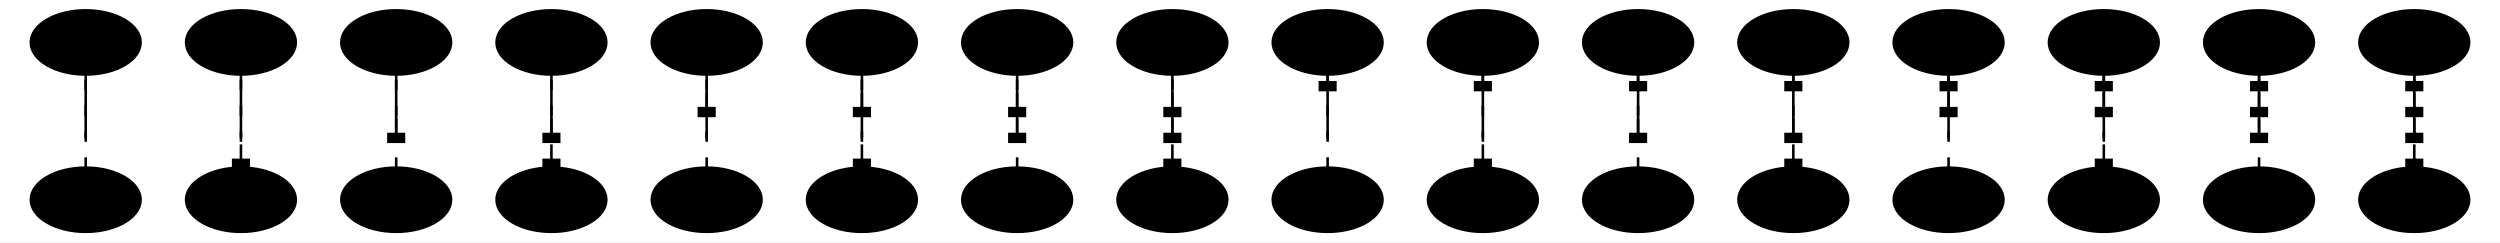
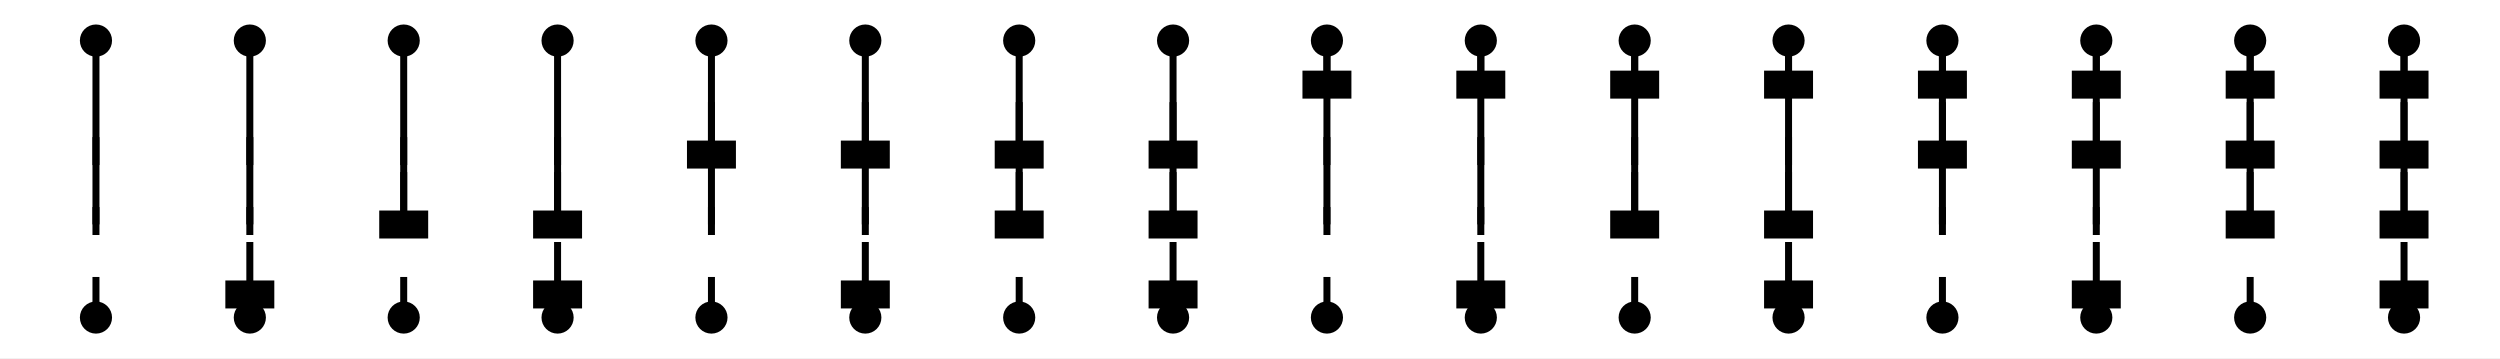
- <svg xmlns="http://www.w3.org/2000/svg" width="966.256pt" height="93.6pt" viewBox="0 0 966.256 93.6">
-   <rect x="0" y="0" width="966.256" height="93.6" fill="white" />
-   <g transform="translate(0 93.6) scale(1 -1)">
-     <path d="M 33.128 64.8 C 33.128 59.376 33.128 50.881 33.128 46.8 C 33.128 44.638 33.128 42.268 33.128 40.314" fill="none" stroke="black" />
-     <polyline points="33.128,28.8 33.128,32.8" fill="none" stroke="black" />
-     <polyline points="33.128,38.8 33.128,42.8" fill="none" stroke="black" />
-     <polyline points="33.128,48.8 33.128,52.8" fill="none" stroke="black" />
-     <polyline points="33.128,58.8 33.128,62.8" fill="none" stroke="black" />
-     <path d="M 93.128 64.8 C 93.128 59.376 93.128 50.881 93.128 46.8 C 93.128 44.638 93.128 42.268 93.128 40.314" fill="none" stroke="black" />
-     <polygon points="96.128,28.8 90.128,28.8 90.128,31.8 96.128,31.8" fill="black" stroke="black" />
-     <polyline points="93.128,31.8 93.128,37.8" fill="none" stroke="black" />
-     <polyline points="93.128,38.8 93.128,42.8" fill="none" stroke="black" />
-     <polyline points="93.128,48.8 93.128,52.8" fill="none" stroke="black" />
-     <polyline points="93.128,58.8 93.128,62.8" fill="none" stroke="black" />
-     <path d="M 153.128 64.8 C 153.128 59.376 153.128 50.881 153.128 46.8 C 153.128 44.638 153.128 42.268 153.128 40.314" fill="none" stroke="black" />
-     <polyline points="153.128,28.8 153.128,32.8" fill="none" stroke="black" />
-     <polygon points="156.128,38.8 150.128,38.8 150.128,41.8 156.128,41.8" fill="black" stroke="black" />
-     <polyline points="153.128,41.8 153.128,47.8" fill="none" stroke="black" />
-     <polyline points="153.128,48.8 153.128,52.8" fill="none" stroke="black" />
-     <polyline points="153.128,58.8 153.128,62.8" fill="none" stroke="black" />
-     <path d="M 213.128 64.8 C 213.128 59.376 213.128 50.881 213.128 46.8 C 213.128 44.638 213.128 42.268 213.128 40.314" fill="none" stroke="black" />
-     <polygon points="216.128,28.8 210.128,28.8 210.128,31.8 216.128,31.8" fill="black" stroke="black" />
-     <polyline points="213.128,31.8 213.128,37.8" fill="none" stroke="black" />
-     <polygon points="216.128,38.8 210.128,38.8 210.128,41.8 216.128,41.8" fill="black" stroke="black" />
-     <polyline points="213.128,41.8 213.128,47.8" fill="none" stroke="black" />
-     <polyline points="213.128,48.8 213.128,52.8" fill="none" stroke="black" />
-     <polyline points="213.128,58.8 213.128,62.8" fill="none" stroke="black" />
-     <path d="M 273.128 64.8 C 273.128 59.376 273.128 50.881 273.128 46.8 C 273.128 44.638 273.128 42.268 273.128 40.314" fill="none" stroke="black" />
-     <polyline points="273.128,28.8 273.128,32.8" fill="none" stroke="black" />
-     <polyline points="273.128,38.8 273.128,42.8" fill="none" stroke="black" />
-     <polygon points="276.128,48.8 270.128,48.8 270.128,51.8 276.128,51.8" fill="black" stroke="black" />
-     <polyline points="273.128,51.8 273.128,57.8" fill="none" stroke="black" />
-     <polyline points="273.128,58.8 273.128,62.8" fill="none" stroke="black" />
-     <path d="M 333.128 64.8 C 333.128 59.376 333.128 50.881 333.128 46.8 C 333.128 44.638 333.128 42.268 333.128 40.314" fill="none" stroke="black" />
-     <polygon points="336.128,28.8 330.128,28.8 330.128,31.8 336.128,31.8" fill="black" stroke="black" />
-     <polyline points="333.128,31.8 333.128,37.8" fill="none" stroke="black" />
-     <polyline points="333.128,38.8 333.128,42.8" fill="none" stroke="black" />
-     <polygon points="336.128,48.8 330.128,48.8 330.128,51.8 336.128,51.8" fill="black" stroke="black" />
-     <polyline points="333.128,51.8 333.128,57.8" fill="none" stroke="black" />
-     <polyline points="333.128,58.8 333.128,62.8" fill="none" stroke="black" />
-     <path d="M 393.128 64.8 C 393.128 59.376 393.128 50.881 393.128 46.8 C 393.128 44.638 393.128 42.268 393.128 40.314" fill="none" stroke="black" />
-     <polyline points="393.128,28.8 393.128,32.8" fill="none" stroke="black" />
-     <polygon points="396.128,38.8 390.128,38.8 390.128,41.8 396.128,41.8" fill="black" stroke="black" />
-     <polyline points="393.128,41.8 393.128,47.8" fill="none" stroke="black" />
-     <polygon points="396.128,48.8 390.128,48.8 390.128,51.8 396.128,51.8" fill="black" stroke="black" />
-     <polyline points="393.128,51.8 393.128,57.8" fill="none" stroke="black" />
-     <polyline points="393.128,58.8 393.128,62.8" fill="none" stroke="black" />
-     <path d="M 453.128 64.8 C 453.128 59.376 453.128 50.881 453.128 46.8 C 453.128 44.638 453.128 42.268 453.128 40.314" fill="none" stroke="black" />
-     <polygon points="456.128,28.8 450.128,28.8 450.128,31.8 456.128,31.8" fill="black" stroke="black" />
-     <polyline points="453.128,31.8 453.128,37.8" fill="none" stroke="black" />
-     <polygon points="456.128,38.8 450.128,38.8 450.128,41.8 456.128,41.8" fill="black" stroke="black" />
-     <polyline points="453.128,41.8 453.128,47.8" fill="none" stroke="black" />
-     <polygon points="456.128,48.8 450.128,48.8 450.128,51.8 456.128,51.8" fill="black" stroke="black" />
-     <polyline points="453.128,51.8 453.128,57.8" fill="none" stroke="black" />
-     <polyline points="453.128,58.8 453.128,62.8" fill="none" stroke="black" />
-     <path d="M 513.128 64.8 C 513.128 59.376 513.128 50.881 513.128 46.8 C 513.128 44.638 513.128 42.268 513.128 40.314" fill="none" stroke="black" />
-     <polyline points="513.128,28.8 513.128,32.8" fill="none" stroke="black" />
-     <polyline points="513.128,38.8 513.128,42.8" fill="none" stroke="black" />
-     <polyline points="513.128,48.8 513.128,52.8" fill="none" stroke="black" />
-     <polygon points="516.128,58.8 510.128,58.8 510.128,61.8 516.128,61.8" fill="black" stroke="black" />
-     <polyline points="513.128,61.8 513.128,67.8" fill="none" stroke="black" />
-     <polyline points="513.128,68.8 513.128,72.8" fill="none" stroke="black" />
-     <path d="M 573.128 64.8 C 573.128 59.376 573.128 50.881 573.128 46.8 C 573.128 44.638 573.128 42.268 573.128 40.314" fill="none" stroke="black" />
-     <polygon points="576.128,28.8 570.128,28.8 570.128,31.8 576.128,31.8" fill="black" stroke="black" />
-     <polyline points="573.128,31.8 573.128,37.8" fill="none" stroke="black" />
-     <polyline points="573.128,38.8 573.128,42.8" fill="none" stroke="black" />
-     <polyline points="573.128,48.8 573.128,52.8" fill="none" stroke="black" />
-     <polygon points="576.128,58.8 570.128,58.8 570.128,61.8 576.128,61.8" fill="black" stroke="black" />
-     <polyline points="573.128,61.8 573.128,67.8" fill="none" stroke="black" />
-     <path d="M 633.128 64.8 C 633.128 59.376 633.128 50.881 633.128 46.8 C 633.128 44.638 633.128 42.268 633.128 40.314" fill="none" stroke="black" />
-     <polyline points="633.128,28.8 633.128,32.8" fill="none" stroke="black" />
-     <polygon points="636.128,38.8 630.128,38.8 630.128,41.8 636.128,41.8" fill="black" stroke="black" />
-     <polyline points="633.128,41.8 633.128,47.8" fill="none" stroke="black" />
-     <polyline points="633.128,48.8 633.128,52.8" fill="none" stroke="black" />
-     <polygon points="636.128,58.8 630.128,58.8 630.128,61.8 636.128,61.8" fill="black" stroke="black" />
-     <polyline points="633.128,61.8 633.128,67.8" fill="none" stroke="black" />
-     <path d="M 693.128 64.8 C 693.128 59.376 693.128 50.881 693.128 46.8 C 693.128 44.638 693.128 42.268 693.128 40.314" fill="none" stroke="black" />
-     <polygon points="696.128,28.8 690.128,28.8 690.128,31.8 696.128,31.8" fill="black" stroke="black" />
-     <polyline points="693.128,31.8 693.128,37.8" fill="none" stroke="black" />
-     <polygon points="696.128,38.8 690.128,38.8 690.128,41.8 696.128,41.8" fill="black" stroke="black" />
-     <polyline points="693.128,41.8 693.128,47.8" fill="none" stroke="black" />
-     <polyline points="693.128,48.8 693.128,52.8" fill="none" stroke="black" />
-     <polygon points="696.128,58.8 690.128,58.8 690.128,61.8 696.128,61.8" fill="black" stroke="black" />
-     <polyline points="693.128,61.8 693.128,67.8" fill="none" stroke="black" />
-     <path d="M 753.128 64.8 C 753.128 59.376 753.128 50.881 753.128 46.8 C 753.128 44.638 753.128 42.268 753.128 40.314" fill="none" stroke="black" />
-     <polyline points="753.128,28.8 753.128,32.8" fill="none" stroke="black" />
-     <polyline points="753.128,38.8 753.128,42.8" fill="none" stroke="black" />
-     <polygon points="756.128,48.8 750.128,48.8 750.128,51.8 756.128,51.8" fill="black" stroke="black" />
-     <polyline points="753.128,51.8 753.128,57.8" fill="none" stroke="black" />
-     <polygon points="756.128,58.8 750.128,58.8 750.128,61.8 756.128,61.8" fill="black" stroke="black" />
-     <polyline points="753.128,61.8 753.128,67.8" fill="none" stroke="black" />
-     <path d="M 813.128 64.8 C 813.128 59.376 813.128 50.881 813.128 46.8 C 813.128 44.638 813.128 42.268 813.128 40.314" fill="none" stroke="black" />
-     <polygon points="816.128,28.8 810.128,28.8 810.128,31.8 816.128,31.8" fill="black" stroke="black" />
-     <polyline points="813.128,31.8 813.128,37.8" fill="none" stroke="black" />
-     <polyline points="813.128,38.8 813.128,42.8" fill="none" stroke="black" />
-     <polygon points="816.128,48.8 810.128,48.8 810.128,51.8 816.128,51.8" fill="black" stroke="black" />
-     <polyline points="813.128,51.8 813.128,57.8" fill="none" stroke="black" />
-     <polygon points="816.128,58.8 810.128,58.8 810.128,61.8 816.128,61.8" fill="black" stroke="black" />
-     <polyline points="813.128,61.8 813.128,67.8" fill="none" stroke="black" />
-     <path d="M 873.128 64.8 C 873.128 59.376 873.128 50.881 873.128 46.8 C 873.128 44.638 873.128 42.268 873.128 40.314" fill="none" stroke="black" />
-     <polyline points="873.128,28.8 873.128,32.8" fill="none" stroke="black" />
-     <polygon points="876.128,38.8 870.128,38.8 870.128,41.8 876.128,41.8" fill="black" stroke="black" />
-     <polyline points="873.128,41.8 873.128,47.8" fill="none" stroke="black" />
-     <polygon points="876.128,48.8 870.128,48.8 870.128,51.8 876.128,51.8" fill="black" stroke="black" />
-     <polyline points="873.128,51.8 873.128,57.8" fill="none" stroke="black" />
-     <polygon points="876.128,58.8 870.128,58.8 870.128,61.8 876.128,61.8" fill="black" stroke="black" />
-     <polyline points="873.128,61.8 873.128,67.8" fill="none" stroke="black" />
-     <path d="M 933.128 64.8 C 933.128 59.376 933.128 50.881 933.128 46.8 C 933.128 44.638 933.128 42.268 933.128 40.314" fill="none" stroke="black" />
-     <polygon points="936.128,28.8 930.128,28.8 930.128,31.8 936.128,31.8" fill="black" stroke="black" />
-     <polyline points="933.128,31.8 933.128,37.8" fill="none" stroke="black" />
-     <polygon points="936.128,38.8 930.128,38.8 930.128,41.8 936.128,41.8" fill="black" stroke="black" />
-     <polyline points="933.128,41.8 933.128,47.8" fill="none" stroke="black" />
-     <polygon points="936.128,48.8 930.128,48.8 930.128,51.8 936.128,51.8" fill="black" stroke="black" />
-     <polyline points="933.128,51.8 933.128,57.8" fill="none" stroke="black" />
-     <polygon points="936.128,58.8 930.128,58.8 930.128,61.8 936.128,61.8" fill="black" stroke="black" />
-     <polyline points="933.128,61.8 933.128,67.8" fill="none" stroke="black" />
-     <ellipse cx="33.128" cy="77.2" rx="21.208" ry="12.4" fill="black" stroke="black" />
-     <text x="33.128" y="-72.15" transform="scale(1 -1)" text-anchor="middle" font-family="Times,serif" font-size="14" fill="black" textLength="26.416" lengthAdjust="spacing">none</text>
-     <ellipse cx="33.128" cy="16.4" rx="21.208" ry="12.4" fill="black" stroke="black" />
-     <text x="33.128" y="-11.35" transform="scale(1 -1)" text-anchor="middle" font-family="Times,serif" font-size="14" fill="black" textLength="26.416" lengthAdjust="spacing">none</text>
-     <ellipse cx="93.128" cy="77.2" rx="21.208" ry="12.4" fill="black" stroke="black" />
-     <text x="93.128" y="-72.15" transform="scale(1 -1)" text-anchor="middle" font-family="Times,serif" font-size="14" fill="black" textLength="26.416" lengthAdjust="spacing">none</text>
-     <ellipse cx="93.128" cy="16.4" rx="21.208" ry="12.4" fill="black" stroke="black" />
-     <text x="93.128" y="-11.35" transform="scale(1 -1)" text-anchor="middle" font-family="Times,serif" font-size="14" fill="black" textLength="26.416" lengthAdjust="spacing">none</text>
-     <ellipse cx="153.128" cy="77.2" rx="21.208" ry="12.4" fill="black" stroke="black" />
-     <text x="153.128" y="-72.15" transform="scale(1 -1)" text-anchor="middle" font-family="Times,serif" font-size="14" fill="black" textLength="26.416" lengthAdjust="spacing">none</text>
-     <ellipse cx="153.128" cy="16.4" rx="21.208" ry="12.4" fill="black" stroke="black" />
-     <text x="153.128" y="-11.35" transform="scale(1 -1)" text-anchor="middle" font-family="Times,serif" font-size="14" fill="black" textLength="26.416" lengthAdjust="spacing">none</text>
-     <ellipse cx="213.128" cy="77.2" rx="21.208" ry="12.4" fill="black" stroke="black" />
-     <text x="213.128" y="-72.15" transform="scale(1 -1)" text-anchor="middle" font-family="Times,serif" font-size="14" fill="black" textLength="26.416" lengthAdjust="spacing">none</text>
-     <ellipse cx="213.128" cy="16.4" rx="21.208" ry="12.4" fill="black" stroke="black" />
-     <text x="213.128" y="-11.35" transform="scale(1 -1)" text-anchor="middle" font-family="Times,serif" font-size="14" fill="black" textLength="26.416" lengthAdjust="spacing">none</text>
-     <ellipse cx="273.128" cy="77.2" rx="21.208" ry="12.4" fill="black" stroke="black" />
-     <text x="273.128" y="-72.15" transform="scale(1 -1)" text-anchor="middle" font-family="Times,serif" font-size="14" fill="black" textLength="26.416" lengthAdjust="spacing">none</text>
-     <ellipse cx="273.128" cy="16.4" rx="21.208" ry="12.4" fill="black" stroke="black" />
-     <text x="273.128" y="-11.35" transform="scale(1 -1)" text-anchor="middle" font-family="Times,serif" font-size="14" fill="black" textLength="26.416" lengthAdjust="spacing">none</text>
-     <ellipse cx="333.128" cy="77.2" rx="21.208" ry="12.4" fill="black" stroke="black" />
-     <text x="333.128" y="-72.15" transform="scale(1 -1)" text-anchor="middle" font-family="Times,serif" font-size="14" fill="black" textLength="26.416" lengthAdjust="spacing">none</text>
-     <ellipse cx="333.128" cy="16.4" rx="21.208" ry="12.4" fill="black" stroke="black" />
-     <text x="333.128" y="-11.35" transform="scale(1 -1)" text-anchor="middle" font-family="Times,serif" font-size="14" fill="black" textLength="26.416" lengthAdjust="spacing">none</text>
-     <ellipse cx="393.128" cy="77.2" rx="21.208" ry="12.4" fill="black" stroke="black" />
-     <text x="393.128" y="-72.15" transform="scale(1 -1)" text-anchor="middle" font-family="Times,serif" font-size="14" fill="black" textLength="26.416" lengthAdjust="spacing">none</text>
-     <ellipse cx="393.128" cy="16.4" rx="21.208" ry="12.4" fill="black" stroke="black" />
-     <text x="393.128" y="-11.35" transform="scale(1 -1)" text-anchor="middle" font-family="Times,serif" font-size="14" fill="black" textLength="26.416" lengthAdjust="spacing">none</text>
-     <ellipse cx="453.128" cy="77.2" rx="21.208" ry="12.4" fill="black" stroke="black" />
-     <text x="453.128" y="-72.15" transform="scale(1 -1)" text-anchor="middle" font-family="Times,serif" font-size="14" fill="black" textLength="26.416" lengthAdjust="spacing">none</text>
-     <ellipse cx="453.128" cy="16.4" rx="21.208" ry="12.4" fill="black" stroke="black" />
-     <text x="453.128" y="-11.35" transform="scale(1 -1)" text-anchor="middle" font-family="Times,serif" font-size="14" fill="black" textLength="26.416" lengthAdjust="spacing">none</text>
-     <ellipse cx="513.128" cy="77.2" rx="21.208" ry="12.4" fill="black" stroke="black" />
-     <text x="513.128" y="-72.15" transform="scale(1 -1)" text-anchor="middle" font-family="Times,serif" font-size="14" fill="black" textLength="26.416" lengthAdjust="spacing">none</text>
-     <ellipse cx="513.128" cy="16.4" rx="21.208" ry="12.4" fill="black" stroke="black" />
-     <text x="513.128" y="-11.35" transform="scale(1 -1)" text-anchor="middle" font-family="Times,serif" font-size="14" fill="black" textLength="26.416" lengthAdjust="spacing">none</text>
-     <ellipse cx="573.128" cy="77.2" rx="21.208" ry="12.4" fill="black" stroke="black" />
-     <text x="573.128" y="-72.15" transform="scale(1 -1)" text-anchor="middle" font-family="Times,serif" font-size="14" fill="black" textLength="26.416" lengthAdjust="spacing">none</text>
-     <ellipse cx="573.128" cy="16.4" rx="21.208" ry="12.4" fill="black" stroke="black" />
-     <text x="573.128" y="-11.35" transform="scale(1 -1)" text-anchor="middle" font-family="Times,serif" font-size="14" fill="black" textLength="26.416" lengthAdjust="spacing">none</text>
-     <ellipse cx="633.128" cy="77.2" rx="21.208" ry="12.4" fill="black" stroke="black" />
-     <text x="633.128" y="-72.15" transform="scale(1 -1)" text-anchor="middle" font-family="Times,serif" font-size="14" fill="black" textLength="26.416" lengthAdjust="spacing">none</text>
-     <ellipse cx="633.128" cy="16.4" rx="21.208" ry="12.4" fill="black" stroke="black" />
-     <text x="633.128" y="-11.35" transform="scale(1 -1)" text-anchor="middle" font-family="Times,serif" font-size="14" fill="black" textLength="26.416" lengthAdjust="spacing">none</text>
-     <ellipse cx="693.128" cy="77.2" rx="21.208" ry="12.4" fill="black" stroke="black" />
-     <text x="693.128" y="-72.15" transform="scale(1 -1)" text-anchor="middle" font-family="Times,serif" font-size="14" fill="black" textLength="26.416" lengthAdjust="spacing">none</text>
-     <ellipse cx="693.128" cy="16.4" rx="21.208" ry="12.4" fill="black" stroke="black" />
-     <text x="693.128" y="-11.35" transform="scale(1 -1)" text-anchor="middle" font-family="Times,serif" font-size="14" fill="black" textLength="26.416" lengthAdjust="spacing">none</text>
-     <ellipse cx="753.128" cy="77.2" rx="21.208" ry="12.4" fill="black" stroke="black" />
-     <text x="753.128" y="-72.15" transform="scale(1 -1)" text-anchor="middle" font-family="Times,serif" font-size="14" fill="black" textLength="26.416" lengthAdjust="spacing">none</text>
-     <ellipse cx="753.128" cy="16.4" rx="21.208" ry="12.4" fill="black" stroke="black" />
-     <text x="753.128" y="-11.35" transform="scale(1 -1)" text-anchor="middle" font-family="Times,serif" font-size="14" fill="black" textLength="26.416" lengthAdjust="spacing">none</text>
-     <ellipse cx="813.128" cy="77.2" rx="21.208" ry="12.4" fill="black" stroke="black" />
-     <text x="813.128" y="-72.15" transform="scale(1 -1)" text-anchor="middle" font-family="Times,serif" font-size="14" fill="black" textLength="26.416" lengthAdjust="spacing">none</text>
-     <ellipse cx="813.128" cy="16.4" rx="21.208" ry="12.4" fill="black" stroke="black" />
-     <text x="813.128" y="-11.35" transform="scale(1 -1)" text-anchor="middle" font-family="Times,serif" font-size="14" fill="black" textLength="26.416" lengthAdjust="spacing">none</text>
-     <ellipse cx="873.128" cy="77.2" rx="21.208" ry="12.4" fill="black" stroke="black" />
-     <text x="873.128" y="-72.15" transform="scale(1 -1)" text-anchor="middle" font-family="Times,serif" font-size="14" fill="black" textLength="26.416" lengthAdjust="spacing">none</text>
-     <ellipse cx="873.128" cy="16.4" rx="21.208" ry="12.4" fill="black" stroke="black" />
-     <text x="873.128" y="-11.35" transform="scale(1 -1)" text-anchor="middle" font-family="Times,serif" font-size="14" fill="black" textLength="26.416" lengthAdjust="spacing">none</text>
-     <ellipse cx="933.128" cy="77.2" rx="21.208" ry="12.4" fill="black" stroke="black" />
-     <text x="933.128" y="-72.15" transform="scale(1 -1)" text-anchor="middle" font-family="Times,serif" font-size="14" fill="black" textLength="26.416" lengthAdjust="spacing">none</text>
-     <ellipse cx="933.128" cy="16.4" rx="21.208" ry="12.4" fill="black" stroke="black" />
-     <text x="933.128" y="-11.35" transform="scale(1 -1)" text-anchor="middle" font-family="Times,serif" font-size="14" fill="black" textLength="26.416" lengthAdjust="spacing">none</text>
+ <svg xmlns="http://www.w3.org/2000/svg" width="357.44pt" height="51.2pt" viewBox="0 0 357.44 51.2">
+   <rect x="0" y="0" width="357.44" height="51.2" fill="white" />
+   <g transform="translate(0 51.2) scale(1 -1)">
+     <path d="M 13.72 43.6 C 13.72 38.176 13.72 29.681 13.72 25.6 C 13.72 23.438 13.72 21.068 13.72 19.114" fill="none" stroke="black" />
+     <polyline points="13.72,7.6 13.72,11.6" fill="none" stroke="black" />
+     <polyline points="13.72,17.6 13.72,21.6" fill="none" stroke="black" />
+     <polyline points="13.72,27.6 13.72,31.6" fill="none" stroke="black" />
+     <path d="M 35.72 43.6 C 35.72 38.176 35.72 29.681 35.72 25.6 C 35.72 23.438 35.72 21.068 35.72 19.114" fill="none" stroke="black" />
+     <polygon points="38.72,7.6 32.72,7.6 32.72,10.6 38.72,10.6" fill="black" stroke="black" />
+     <polyline points="35.72,10.6 35.72,16.6" fill="none" stroke="black" />
+     <polyline points="35.72,17.6 35.72,21.6" fill="none" stroke="black" />
+     <polyline points="35.72,27.6 35.72,31.6" fill="none" stroke="black" />
+     <path d="M 57.72 43.6 C 57.72 38.176 57.72 29.681 57.72 25.6 C 57.72 23.438 57.72 21.068 57.72 19.114" fill="none" stroke="black" />
+     <polyline points="57.72,7.6 57.72,11.6" fill="none" stroke="black" />
+     <polygon points="60.72,17.6 54.72,17.6 54.72,20.6 60.72,20.6" fill="black" stroke="black" />
+     <polyline points="57.72,20.6 57.72,26.6" fill="none" stroke="black" />
+     <polyline points="57.72,27.6 57.72,31.6" fill="none" stroke="black" />
+     <path d="M 79.72 43.6 C 79.72 38.176 79.72 29.681 79.72 25.6 C 79.72 23.438 79.72 21.068 79.72 19.114" fill="none" stroke="black" />
+     <polygon points="82.72,7.6 76.72,7.6 76.72,10.6 82.72,10.6" fill="black" stroke="black" />
+     <polyline points="79.72,10.6 79.72,16.6" fill="none" stroke="black" />
+     <polygon points="82.72,17.6 76.72,17.6 76.72,20.6 82.72,20.6" fill="black" stroke="black" />
+     <polyline points="79.72,20.6 79.72,26.6" fill="none" stroke="black" />
+     <polyline points="79.72,27.6 79.72,31.6" fill="none" stroke="black" />
+     <path d="M 101.72 43.6 C 101.72 38.176 101.72 29.681 101.72 25.6 C 101.72 23.438 101.72 21.068 101.72 19.114" fill="none" stroke="black" />
+     <polyline points="101.72,7.6 101.72,11.6" fill="none" stroke="black" />
+     <polyline points="101.72,17.6 101.72,21.6" fill="none" stroke="black" />
+     <polygon points="104.72,27.6 98.72,27.6 98.72,30.6 104.72,30.6" fill="black" stroke="black" />
+     <polyline points="101.72,30.6 101.72,36.6" fill="none" stroke="black" />
+     <path d="M 123.72 43.6 C 123.72 38.176 123.72 29.681 123.72 25.6 C 123.72 23.438 123.72 21.068 123.72 19.114" fill="none" stroke="black" />
+     <polygon points="126.72,7.6 120.72,7.6 120.72,10.6 126.72,10.6" fill="black" stroke="black" />
+     <polyline points="123.72,10.6 123.72,16.6" fill="none" stroke="black" />
+     <polyline points="123.72,17.6 123.72,21.6" fill="none" stroke="black" />
+     <polygon points="126.72,27.6 120.72,27.6 120.72,30.6 126.72,30.6" fill="black" stroke="black" />
+     <polyline points="123.72,30.6 123.72,36.6" fill="none" stroke="black" />
+     <path d="M 145.72 43.6 C 145.72 38.176 145.72 29.681 145.72 25.6 C 145.72 23.438 145.72 21.068 145.72 19.114" fill="none" stroke="black" />
+     <polyline points="145.72,7.6 145.72,11.6" fill="none" stroke="black" />
+     <polygon points="148.72,17.6 142.72,17.6 142.72,20.6 148.72,20.6" fill="black" stroke="black" />
+     <polyline points="145.72,20.6 145.72,26.6" fill="none" stroke="black" />
+     <polygon points="148.72,27.6 142.72,27.6 142.72,30.6 148.72,30.6" fill="black" stroke="black" />
+     <polyline points="145.72,30.6 145.72,36.6" fill="none" stroke="black" />
+     <path d="M 167.72 43.6 C 167.72 38.176 167.72 29.681 167.72 25.6 C 167.72 23.438 167.72 21.068 167.72 19.114" fill="none" stroke="black" />
+     <polygon points="170.72,7.6 164.72,7.6 164.72,10.6 170.72,10.6" fill="black" stroke="black" />
+     <polyline points="167.72,10.6 167.72,16.6" fill="none" stroke="black" />
+     <polygon points="170.72,17.6 164.72,17.6 164.72,20.6 170.72,20.6" fill="black" stroke="black" />
+     <polyline points="167.72,20.6 167.72,26.6" fill="none" stroke="black" />
+     <polygon points="170.72,27.6 164.72,27.6 164.72,30.6 170.72,30.6" fill="black" stroke="black" />
+     <polyline points="167.72,30.6 167.72,36.6" fill="none" stroke="black" />
+     <path d="M 189.72 43.6 C 189.72 38.176 189.72 29.681 189.72 25.6 C 189.72 23.438 189.72 21.068 189.72 19.114" fill="none" stroke="black" />
+     <polyline points="189.72,7.6 189.72,11.6" fill="none" stroke="black" />
+     <polyline points="189.72,17.6 189.72,21.6" fill="none" stroke="black" />
+     <polyline points="189.72,27.6 189.72,31.6" fill="none" stroke="black" />
+     <polygon points="192.72,37.6 186.72,37.6 186.72,40.6 192.72,40.6" fill="black" stroke="black" />
+     <polyline points="189.72,40.6 189.72,46.6" fill="none" stroke="black" />
+     <path d="M 211.72 43.6 C 211.72 38.176 211.72 29.681 211.72 25.6 C 211.72 23.438 211.72 21.068 211.72 19.114" fill="none" stroke="black" />
+     <polygon points="214.72,7.6 208.72,7.6 208.72,10.6 214.72,10.6" fill="black" stroke="black" />
+     <polyline points="211.72,10.6 211.72,16.6" fill="none" stroke="black" />
+     <polyline points="211.72,17.6 211.72,21.6" fill="none" stroke="black" />
+     <polyline points="211.72,27.6 211.72,31.6" fill="none" stroke="black" />
+     <polygon points="214.72,37.6 208.72,37.6 208.72,40.6 214.72,40.6" fill="black" stroke="black" />
+     <polyline points="211.72,40.6 211.72,46.6" fill="none" stroke="black" />
+     <path d="M 233.72 43.6 C 233.72 38.176 233.72 29.681 233.72 25.6 C 233.72 23.438 233.72 21.068 233.72 19.114" fill="none" stroke="black" />
+     <polyline points="233.72,7.6 233.72,11.6" fill="none" stroke="black" />
+     <polygon points="236.72,17.6 230.72,17.6 230.72,20.6 236.72,20.6" fill="black" stroke="black" />
+     <polyline points="233.72,20.6 233.72,26.6" fill="none" stroke="black" />
+     <polyline points="233.72,27.6 233.72,31.6" fill="none" stroke="black" />
+     <polygon points="236.72,37.6 230.72,37.6 230.72,40.6 236.72,40.6" fill="black" stroke="black" />
+     <polyline points="233.72,40.6 233.72,46.6" fill="none" stroke="black" />
+     <path d="M 255.72 43.6 C 255.72 38.176 255.72 29.681 255.72 25.6 C 255.72 23.438 255.72 21.068 255.72 19.114" fill="none" stroke="black" />
+     <polygon points="258.72,7.6 252.72,7.6 252.72,10.6 258.72,10.6" fill="black" stroke="black" />
+     <polyline points="255.72,10.6 255.72,16.6" fill="none" stroke="black" />
+     <polygon points="258.72,17.6 252.72,17.6 252.72,20.6 258.72,20.6" fill="black" stroke="black" />
+     <polyline points="255.72,20.6 255.72,26.6" fill="none" stroke="black" />
+     <polyline points="255.72,27.6 255.72,31.6" fill="none" stroke="black" />
+     <polygon points="258.72,37.6 252.72,37.6 252.72,40.6 258.72,40.6" fill="black" stroke="black" />
+     <polyline points="255.72,40.6 255.72,46.6" fill="none" stroke="black" />
+     <path d="M 277.72 43.6 C 277.72 38.176 277.72 29.681 277.72 25.6 C 277.72 23.438 277.72 21.068 277.72 19.114" fill="none" stroke="black" />
+     <polyline points="277.72,7.6 277.72,11.6" fill="none" stroke="black" />
+     <polyline points="277.72,17.6 277.72,21.6" fill="none" stroke="black" />
+     <polygon points="280.72,27.6 274.72,27.6 274.72,30.6 280.72,30.6" fill="black" stroke="black" />
+     <polyline points="277.72,30.6 277.72,36.6" fill="none" stroke="black" />
+     <polygon points="280.72,37.6 274.72,37.6 274.72,40.6 280.72,40.6" fill="black" stroke="black" />
+     <polyline points="277.72,40.6 277.72,46.6" fill="none" stroke="black" />
+     <path d="M 299.72 43.6 C 299.72 38.176 299.72 29.681 299.72 25.6 C 299.72 23.438 299.72 21.068 299.72 19.114" fill="none" stroke="black" />
+     <polygon points="302.72,7.6 296.72,7.6 296.72,10.6 302.72,10.6" fill="black" stroke="black" />
+     <polyline points="299.72,10.6 299.72,16.6" fill="none" stroke="black" />
+     <polyline points="299.72,17.6 299.72,21.6" fill="none" stroke="black" />
+     <polygon points="302.72,27.6 296.72,27.6 296.72,30.6 302.72,30.6" fill="black" stroke="black" />
+     <polyline points="299.72,30.6 299.72,36.6" fill="none" stroke="black" />
+     <polygon points="302.72,37.6 296.72,37.6 296.72,40.6 302.72,40.6" fill="black" stroke="black" />
+     <polyline points="299.72,40.6 299.72,46.6" fill="none" stroke="black" />
+     <path d="M 321.72 43.6 C 321.72 38.176 321.72 29.681 321.72 25.6 C 321.72 23.438 321.72 21.068 321.72 19.114" fill="none" stroke="black" />
+     <polyline points="321.72,7.6 321.72,11.6" fill="none" stroke="black" />
+     <polygon points="324.72,17.6 318.72,17.6 318.72,20.6 324.72,20.6" fill="black" stroke="black" />
+     <polyline points="321.72,20.6 321.72,26.6" fill="none" stroke="black" />
+     <polygon points="324.72,27.6 318.72,27.6 318.72,30.6 324.72,30.6" fill="black" stroke="black" />
+     <polyline points="321.72,30.6 321.72,36.6" fill="none" stroke="black" />
+     <polygon points="324.72,37.6 318.72,37.6 318.72,40.6 324.72,40.6" fill="black" stroke="black" />
+     <polyline points="321.72,40.6 321.72,46.6" fill="none" stroke="black" />
+     <path d="M 343.72 43.6 C 343.72 38.176 343.72 29.681 343.72 25.6 C 343.72 23.438 343.72 21.068 343.72 19.114" fill="none" stroke="black" />
+     <polygon points="346.72,7.6 340.72,7.6 340.72,10.6 346.72,10.6" fill="black" stroke="black" />
+     <polyline points="343.72,10.6 343.72,16.6" fill="none" stroke="black" />
+     <polygon points="346.72,17.6 340.72,17.6 340.72,20.6 346.72,20.6" fill="black" stroke="black" />
+     <polyline points="343.72,20.6 343.72,26.6" fill="none" stroke="black" />
+     <polygon points="346.72,27.6 340.72,27.6 340.72,30.6 346.72,30.6" fill="black" stroke="black" />
+     <polyline points="343.72,30.6 343.72,36.6" fill="none" stroke="black" />
+     <polygon points="346.72,37.6 340.72,37.6 340.72,40.6 346.72,40.6" fill="black" stroke="black" />
+     <polyline points="343.72,40.6 343.72,46.6" fill="none" stroke="black" />
+     <ellipse cx="13.72" cy="45.4" rx="1.8" ry="1.8" fill="black" stroke="black" />
+     <ellipse cx="13.72" cy="5.8" rx="1.8" ry="1.8" fill="black" stroke="black" />
+     <ellipse cx="35.72" cy="45.4" rx="1.8" ry="1.8" fill="black" stroke="black" />
+     <ellipse cx="35.72" cy="5.8" rx="1.8" ry="1.8" fill="black" stroke="black" />
+     <ellipse cx="57.72" cy="45.4" rx="1.8" ry="1.8" fill="black" stroke="black" />
+     <ellipse cx="57.72" cy="5.8" rx="1.8" ry="1.8" fill="black" stroke="black" />
+     <ellipse cx="79.72" cy="45.4" rx="1.8" ry="1.8" fill="black" stroke="black" />
+     <ellipse cx="79.72" cy="5.8" rx="1.8" ry="1.8" fill="black" stroke="black" />
+     <ellipse cx="101.72" cy="45.4" rx="1.8" ry="1.8" fill="black" stroke="black" />
+     <ellipse cx="101.72" cy="5.8" rx="1.8" ry="1.8" fill="black" stroke="black" />
+     <ellipse cx="123.72" cy="45.4" rx="1.8" ry="1.8" fill="black" stroke="black" />
+     <ellipse cx="123.72" cy="5.8" rx="1.8" ry="1.8" fill="black" stroke="black" />
+     <ellipse cx="145.72" cy="45.4" rx="1.8" ry="1.8" fill="black" stroke="black" />
+     <ellipse cx="145.72" cy="5.8" rx="1.8" ry="1.8" fill="black" stroke="black" />
+     <ellipse cx="167.72" cy="45.4" rx="1.8" ry="1.8" fill="black" stroke="black" />
+     <ellipse cx="167.72" cy="5.8" rx="1.8" ry="1.8" fill="black" stroke="black" />
+     <ellipse cx="189.72" cy="45.4" rx="1.8" ry="1.8" fill="black" stroke="black" />
+     <ellipse cx="189.72" cy="5.8" rx="1.8" ry="1.8" fill="black" stroke="black" />
+     <ellipse cx="211.72" cy="45.4" rx="1.8" ry="1.8" fill="black" stroke="black" />
+     <ellipse cx="211.72" cy="5.8" rx="1.8" ry="1.8" fill="black" stroke="black" />
+     <ellipse cx="233.72" cy="45.4" rx="1.8" ry="1.8" fill="black" stroke="black" />
+     <ellipse cx="233.72" cy="5.8" rx="1.8" ry="1.8" fill="black" stroke="black" />
+     <ellipse cx="255.72" cy="45.4" rx="1.8" ry="1.8" fill="black" stroke="black" />
+     <ellipse cx="255.72" cy="5.8" rx="1.8" ry="1.8" fill="black" stroke="black" />
+     <ellipse cx="277.72" cy="45.4" rx="1.8" ry="1.8" fill="black" stroke="black" />
+     <ellipse cx="277.72" cy="5.8" rx="1.8" ry="1.8" fill="black" stroke="black" />
+     <ellipse cx="299.72" cy="45.4" rx="1.8" ry="1.8" fill="black" stroke="black" />
+     <ellipse cx="299.72" cy="5.8" rx="1.8" ry="1.8" fill="black" stroke="black" />
+     <ellipse cx="321.72" cy="45.4" rx="1.8" ry="1.8" fill="black" stroke="black" />
+     <ellipse cx="321.72" cy="5.8" rx="1.8" ry="1.8" fill="black" stroke="black" />
+     <ellipse cx="343.72" cy="45.4" rx="1.8" ry="1.8" fill="black" stroke="black" />
+     <ellipse cx="343.72" cy="5.8" rx="1.8" ry="1.8" fill="black" stroke="black" />
  </g>
</svg>
